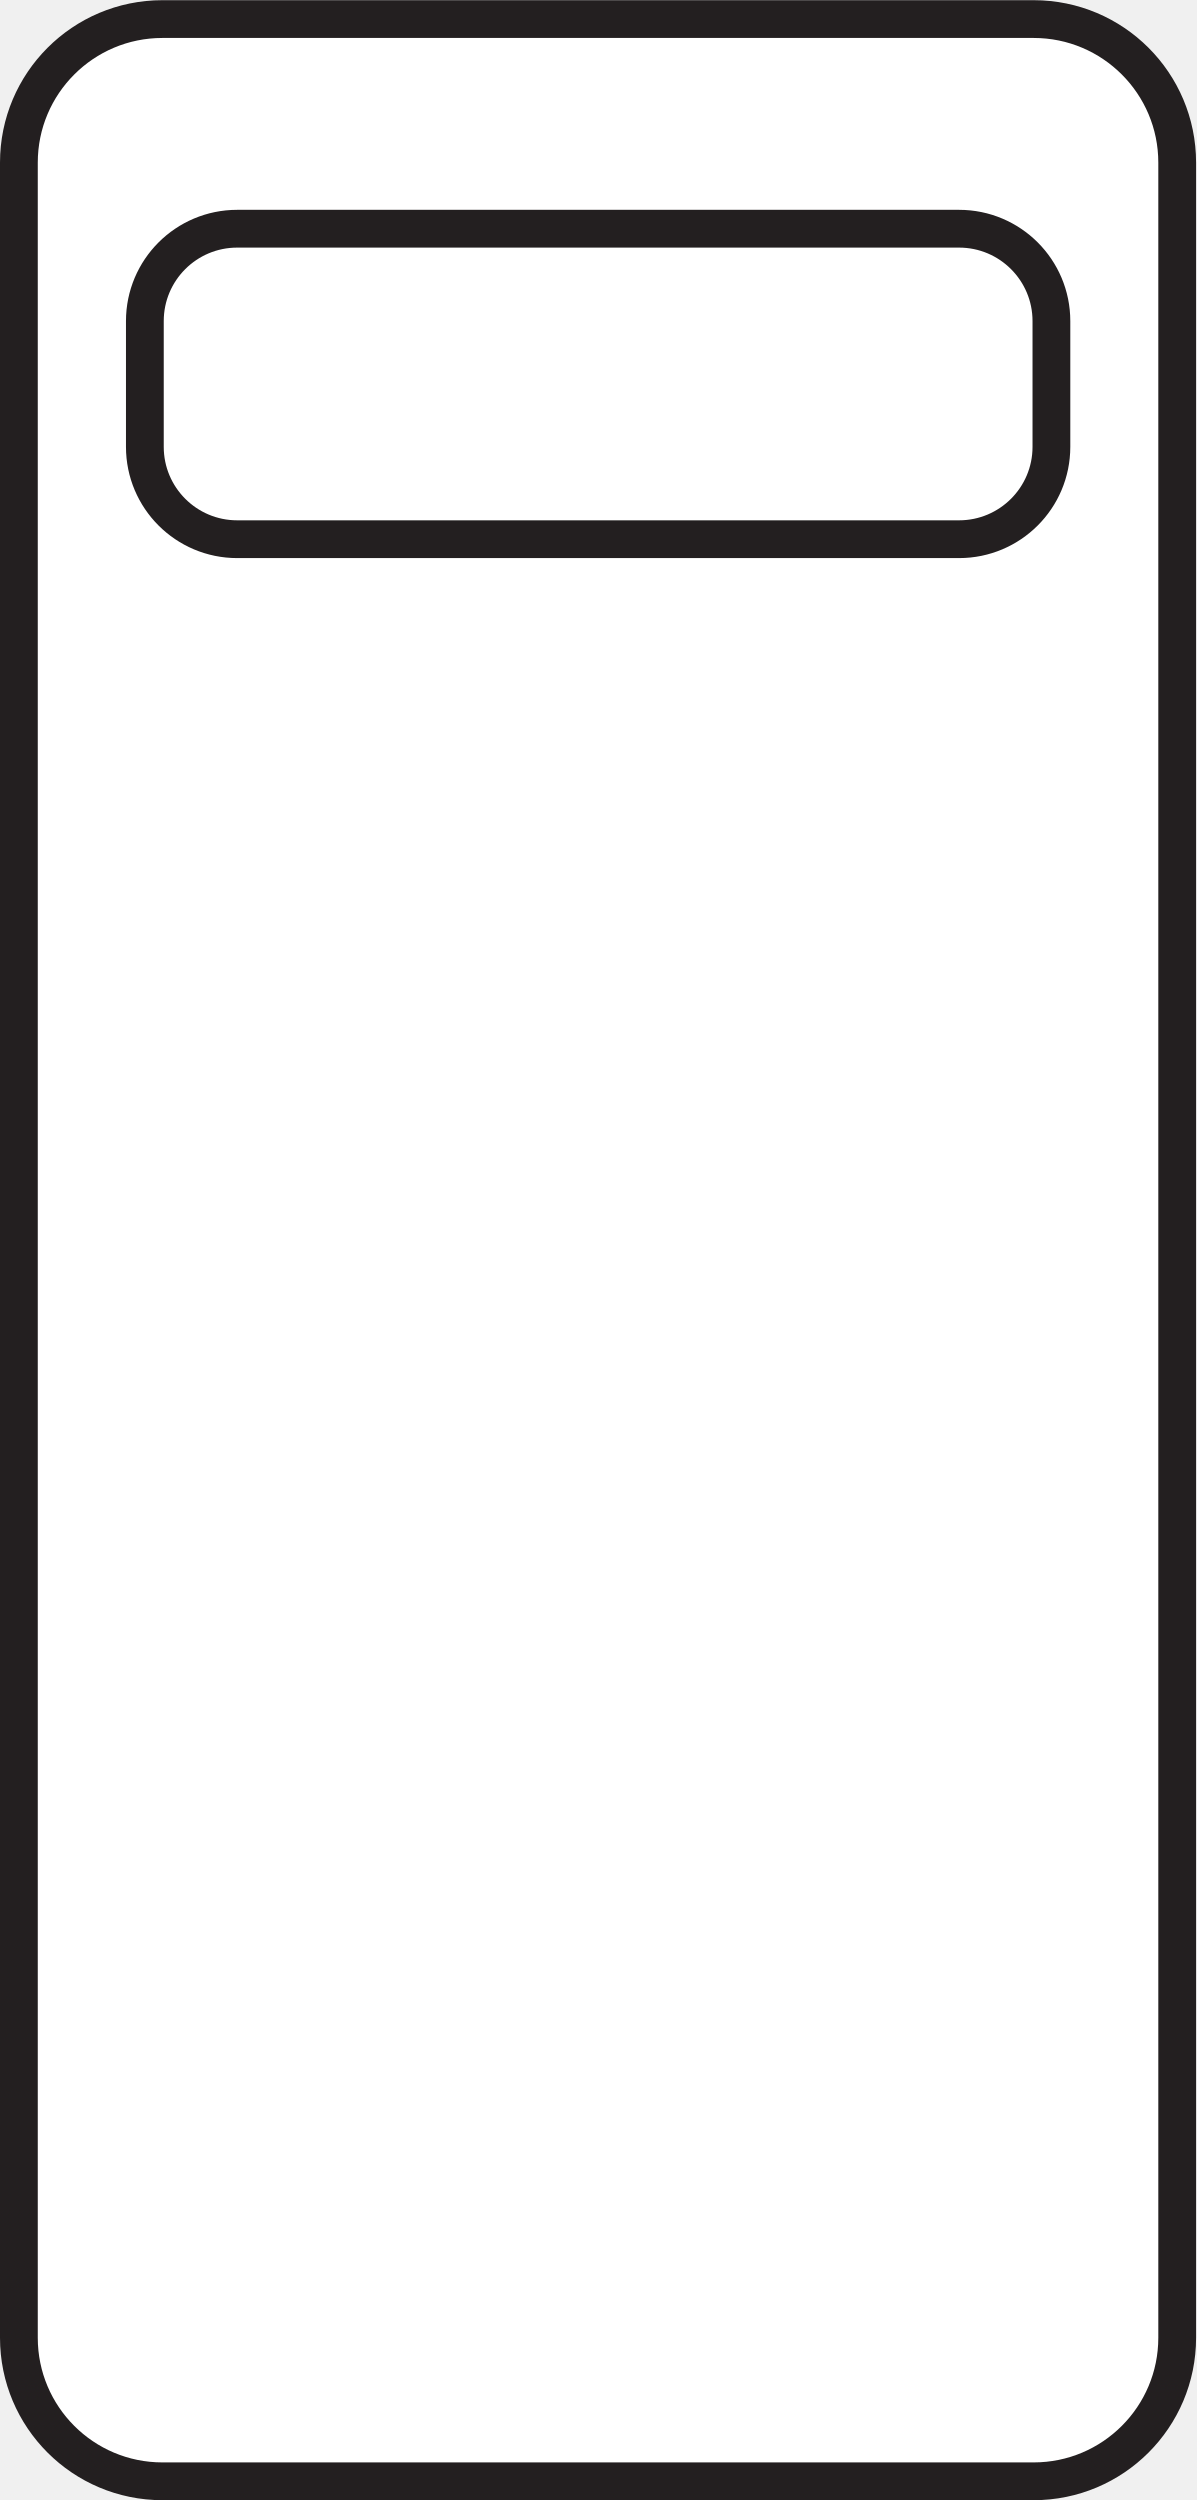
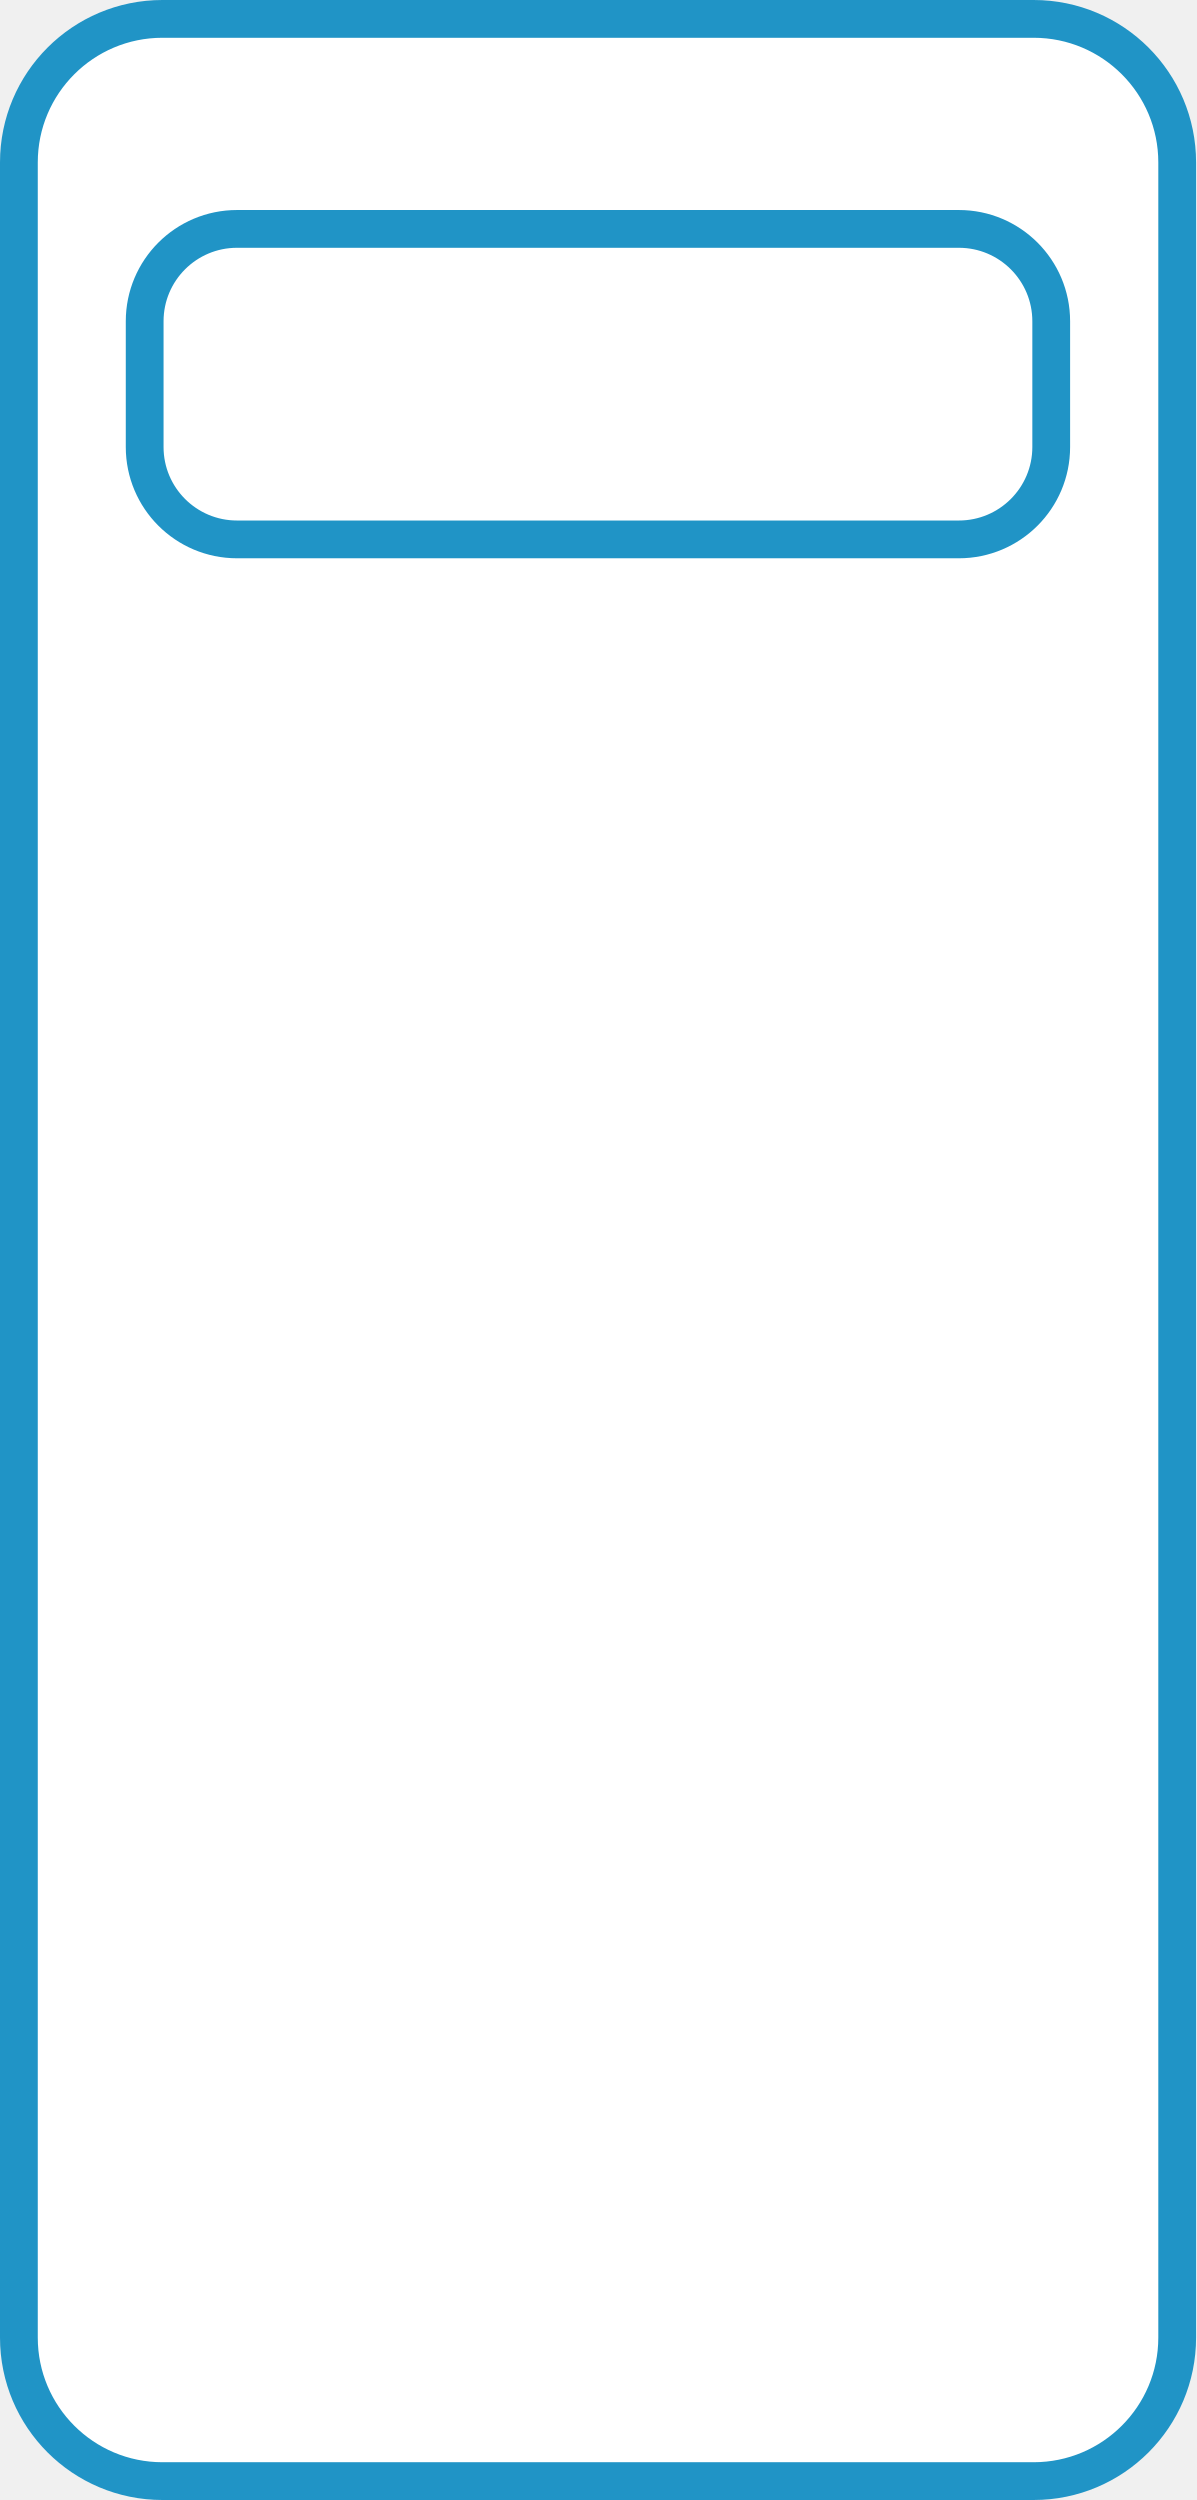
- <svg xmlns="http://www.w3.org/2000/svg" id="Layer_1" data-name="Layer 1" viewBox="0 0 63.33 132.37">
-   <defs>
-     <style>.cls-1{fill:#fff;stroke:#231f20;stroke-miterlimit:10;stroke-width:2px;}</style>
-   </defs>
-   <rect class="cls-1" x="22.81" y="51.11" width="130.37" fill="#d8d8d8" stroke-width="4" stroke="#1446a0" height="61.33" rx="7.6" transform="translate(-50.11 154.19) rotate(-90)" />
-   <rect class="cls-1" x="79.78" y="11.93" width="16.44" height="48" rx="4.89" transform="translate(-4.26 108.33) rotate(-90)" />
+ <svg xmlns="http://www.w3.org/2000/svg" viewBox="0 0 63.33 132.37">
+   <g id="Layer_2" data-name="Layer 2">
+     <g id="Layer_1-2" data-name="Layer 1">
+       <rect x="-33.52" y="35.52" width="130.37" height="61.33" rx="7.6" transform="translate(-34.52 97.85) rotate(-90)" fill="#fff" stroke="#2094c6" stroke-miterlimit="10" stroke-width="2" />
+       <rect x="23.44" y="-3.67" width="16.44" height="48" rx="4.89" transform="translate(11.33 52) rotate(-90)" fill="#fff" stroke="#2094c6" stroke-miterlimit="10" stroke-width="2" />
+     </g>
+   </g>
</svg>
